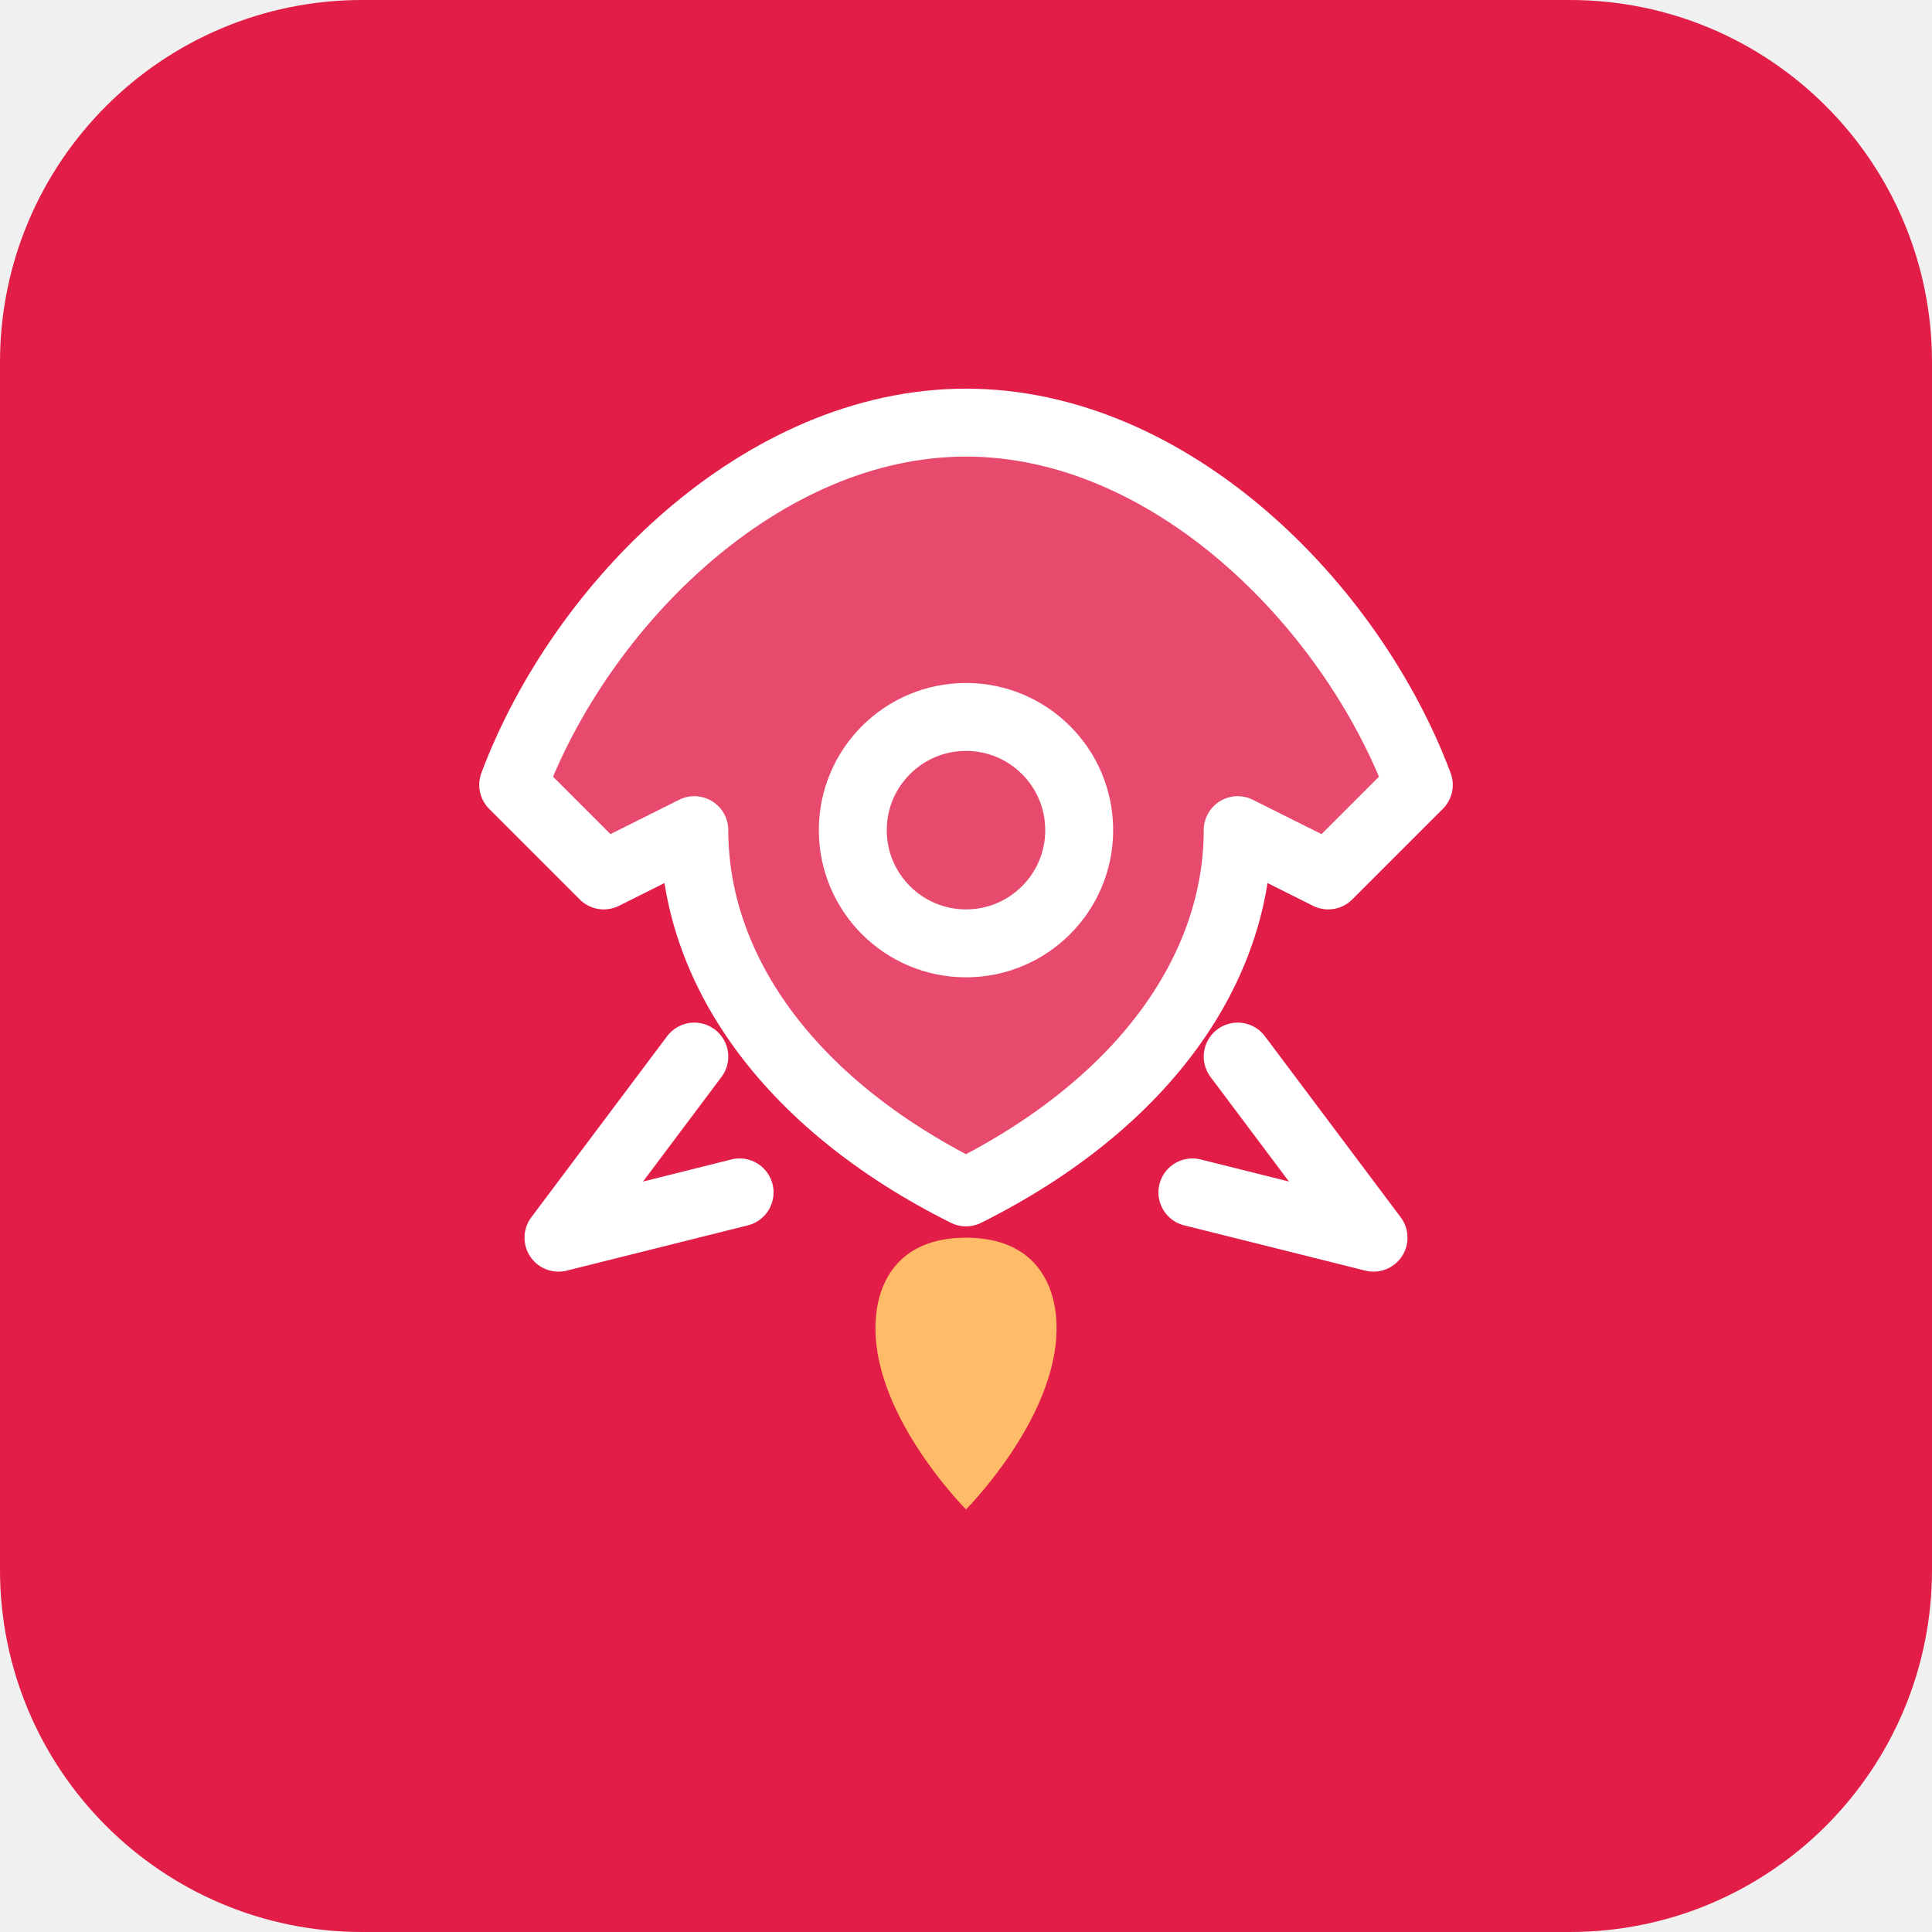
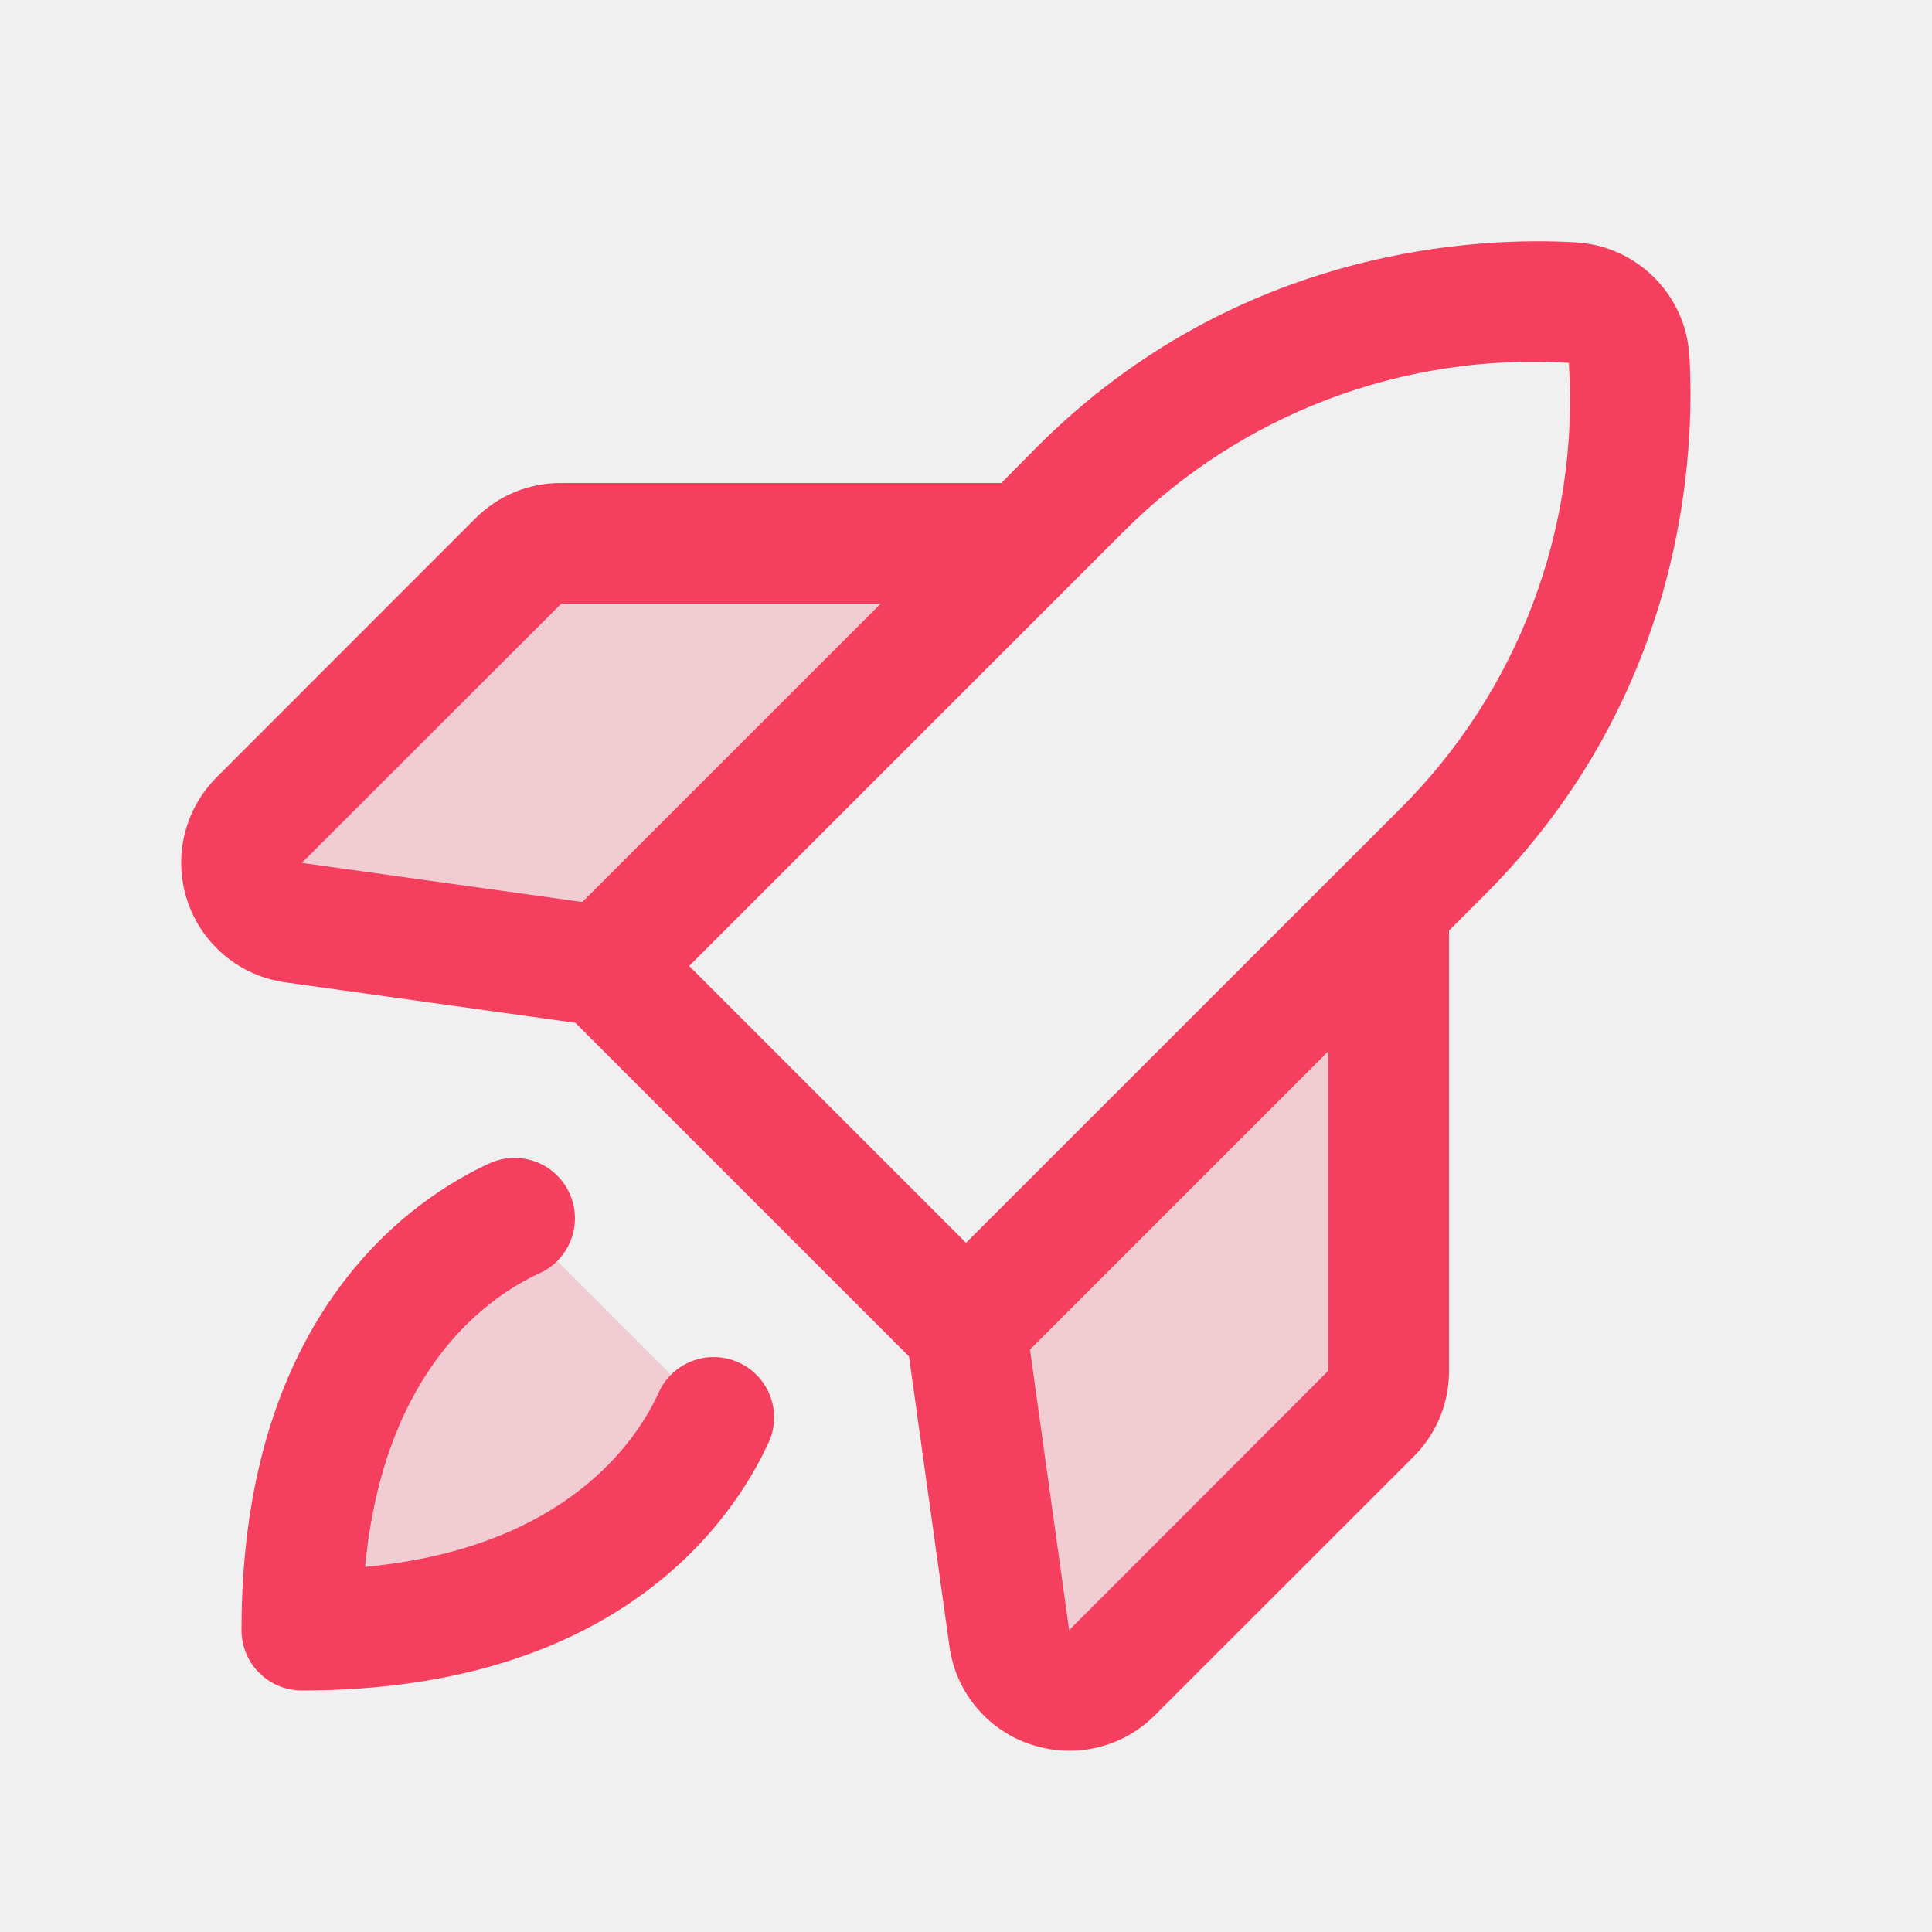
- <svg xmlns="http://www.w3.org/2000/svg" viewBox="0 0 32 32">
-   <rect width="32" height="32" rx="6" fill="#e11d48" />
-   <g transform="translate(4, 4) scale(0.75)">
-     <path d="M16 4c-4.5 0-8.5 4-10 8l2 2 2-1c0 3 2 6 6 8 4-2 6-5 6-8l2 1 2-2c-1.5-4-5.5-8-10-8z" fill="rgba(255,255,255,0.2)" />
-     <path d="M16 4c-4.5 0-8.5 4-10 8l2 2 2-1c0 3 2 6 6 8 4-2 6-5 6-8l2 1 2-2c-1.5-4-5.5-8-10-8z" fill="none" stroke="#fff" stroke-width="1.5" stroke-linecap="round" stroke-linejoin="round" />
-     <circle cx="16" cy="13" r="2.5" fill="none" stroke="#fff" stroke-width="1.5" />
-     <path d="M10 18l-3 4 4-1" fill="none" stroke="#fff" stroke-width="1.5" stroke-linecap="round" stroke-linejoin="round" />
-     <path d="M22 18l3 4-4-1" fill="none" stroke="#fff" stroke-width="1.5" stroke-linecap="round" stroke-linejoin="round" />
-     <path d="M14 24c0 2 2 4 2 4s2-2 2-4c0-1-0.5-2-2-2s-2 1-2 2z" fill="#ffbc68" />
-   </g>
+ <svg xmlns="http://www.w3.org/2000/svg" viewBox="0 0 256 256" fill="#f43f5e">
+   <rect width="256" height="256" fill="none" />
+   <path d="M184,120v61.65a8,8,0,0,1-2.34,5.65l-34.35,34.35a8,8,0,0,1-13.57-4.53L128,176ZM136,72H74.35a8,8,0,0,0-5.65,2.34L34.35,108.69a8,8,0,0,0,4.53,13.57L80,128ZM40,216c37.65,0,50.69-19.69,54.56-28.18L68.18,161.44C59.69,165.31,40,178.35,40,216Z" opacity="0.2" />
+   <path d="M223.85,47.12a16,16,0,0,0-15-15c-12.58-.75-44.73.4-71.41,27.07L132.69,64H74.36A15.91,15.91,0,0,0,63,68.68L28.7,103a16,16,0,0,0,9.07,27.16l38.47,5.37,44.21,44.21,5.37,38.49a15.94,15.94,0,0,0,10.78,12.92,16.11,16.11,0,0,0,5.1.83A15.91,15.91,0,0,0,153,227.3L187.32,193A15.91,15.91,0,0,0,192,181.64V123.31l4.77-4.77C223.45,91.86,224.6,59.71,223.85,47.12ZM74.36,80h42.33L77.16,119.52,40,114.34Zm74.41-9.45a76.65,76.65,0,0,1,59.11-22.47,76.46,76.46,0,0,1-22.42,59.16L128,164.68,91.32,128ZM176,181.64,141.67,216l-5.19-37.17L176,139.31Zm-74.16,9.5C97.34,201,82.29,224,40,224a8,8,0,0,1-8-8c0-42.29,23-57.34,32.86-61.85a8,8,0,0,1,6.64,14.56c-6.43,2.93-20.62,12.36-23.12,38.91,26.55-2.5,36-16.69,38.91-23.12a8,8,0,1,1,14.56,6.64Z" />
</svg>
